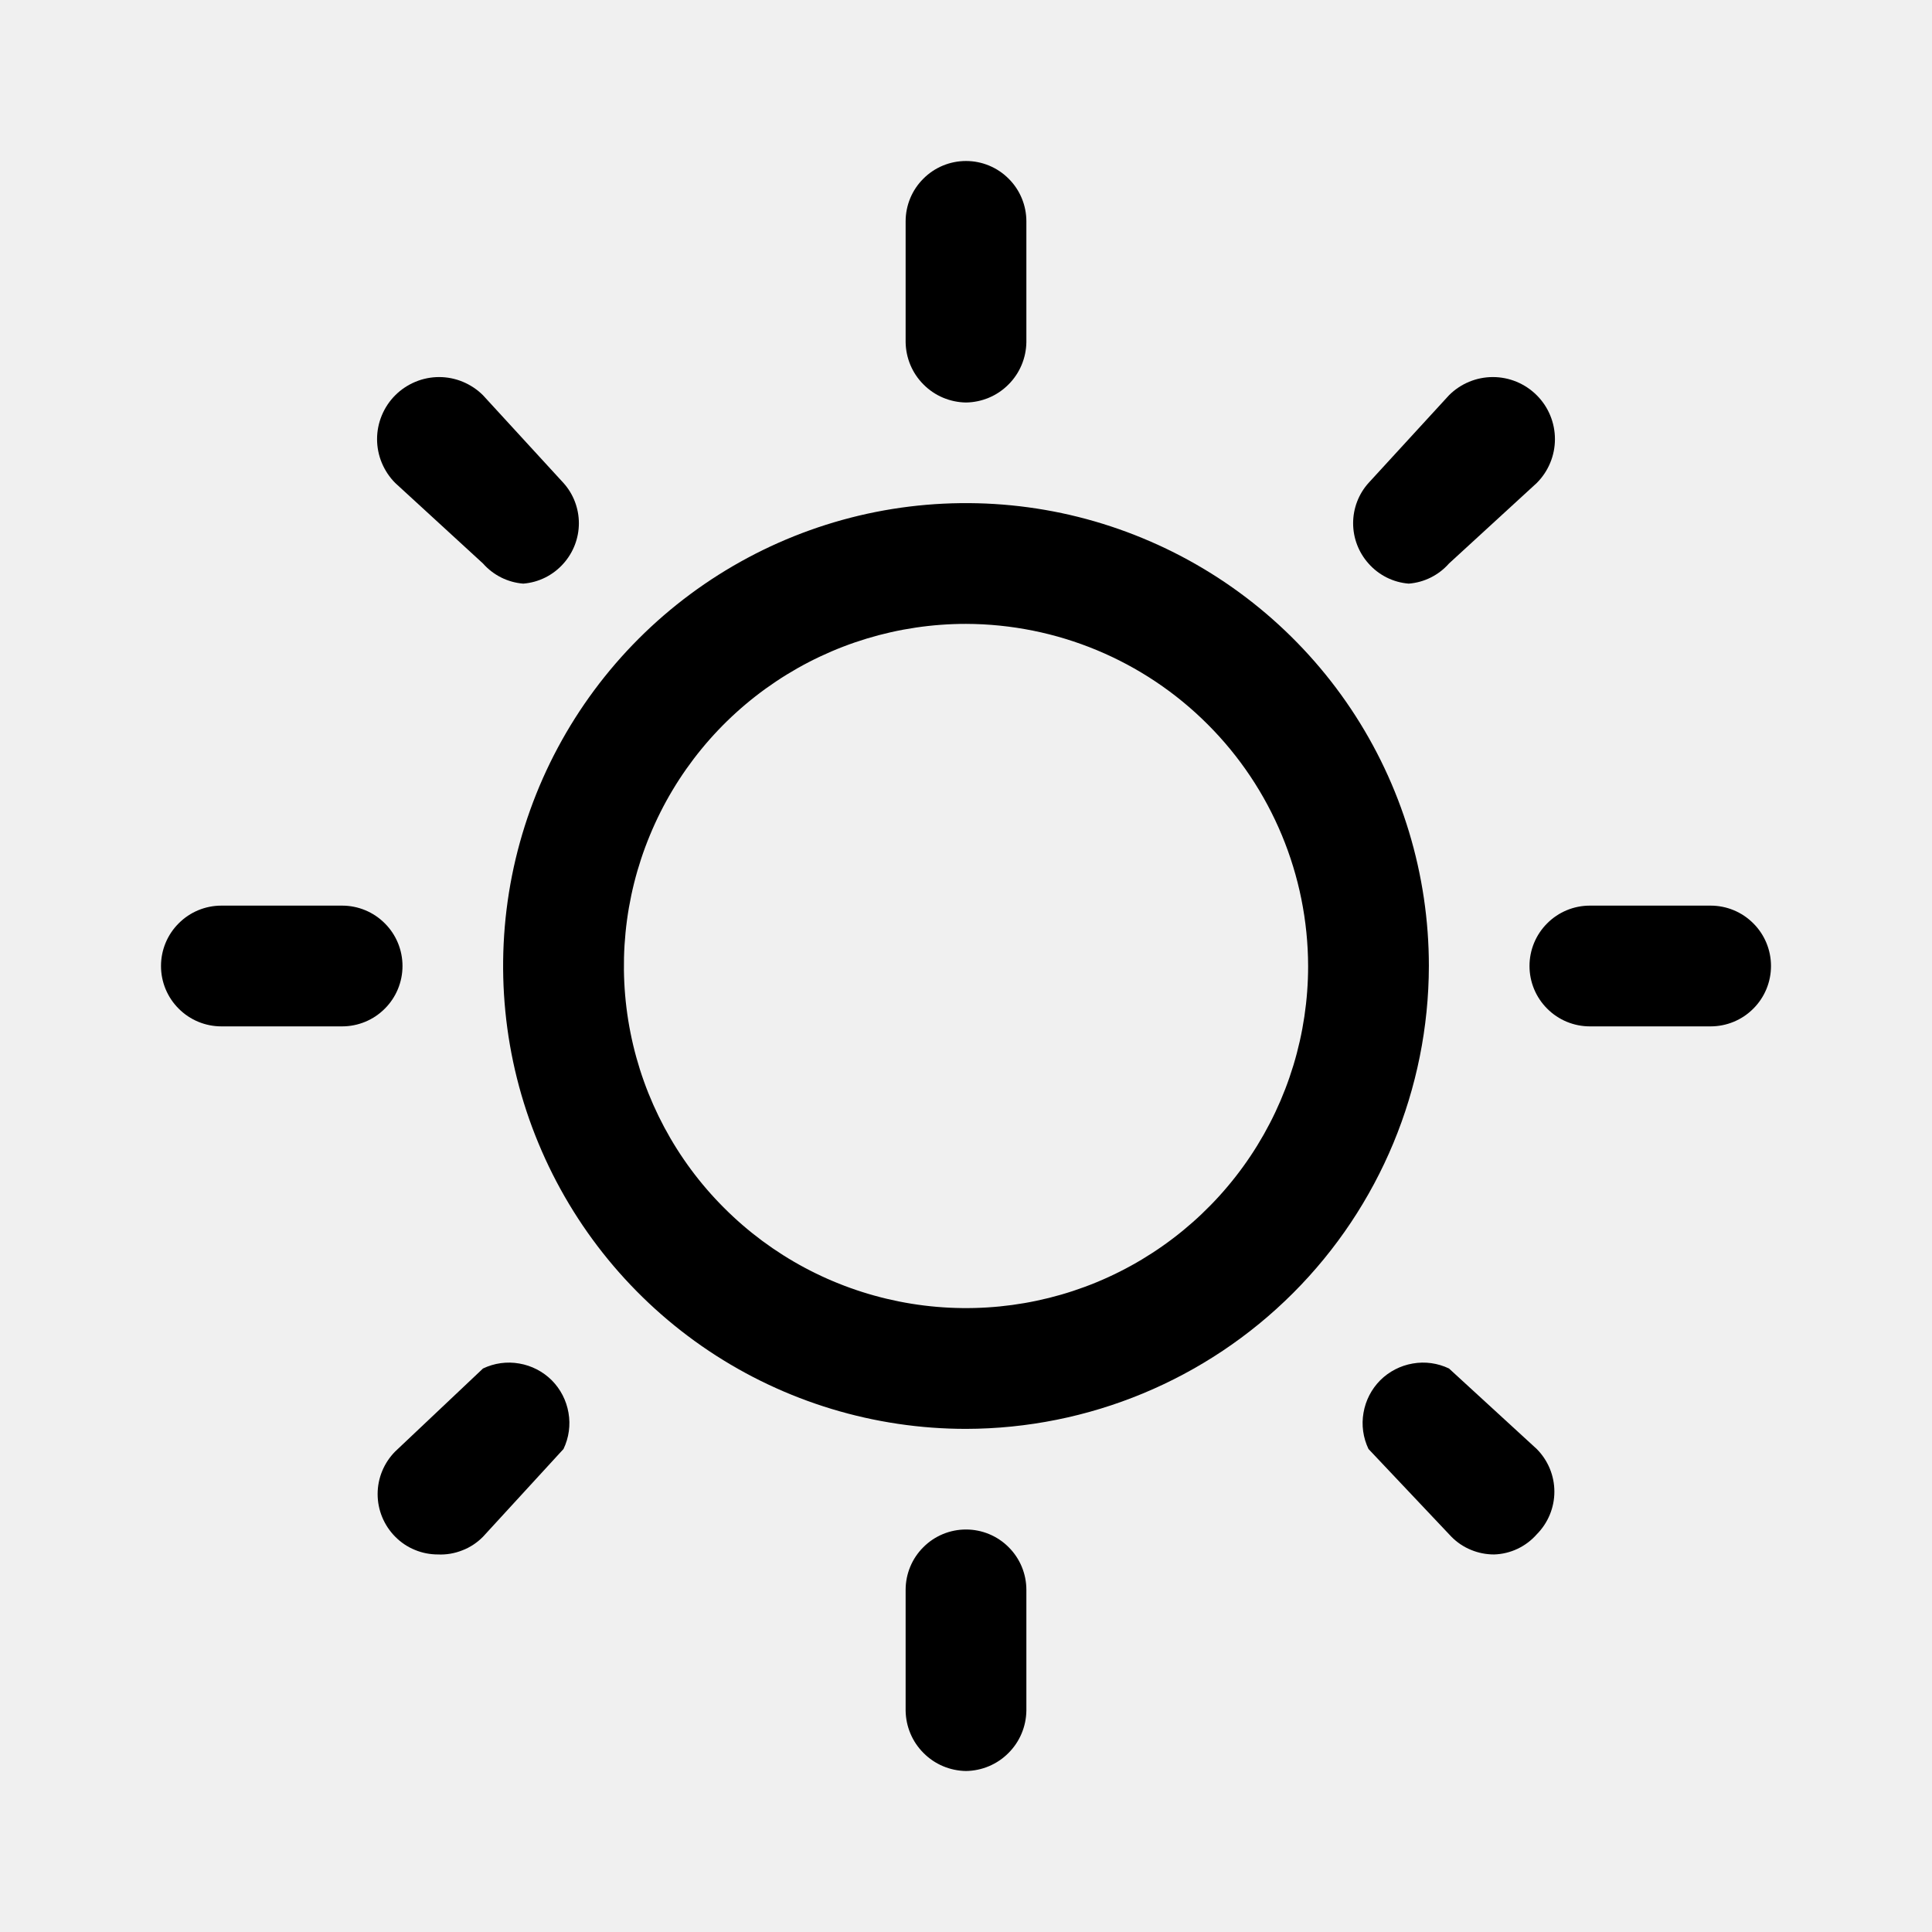
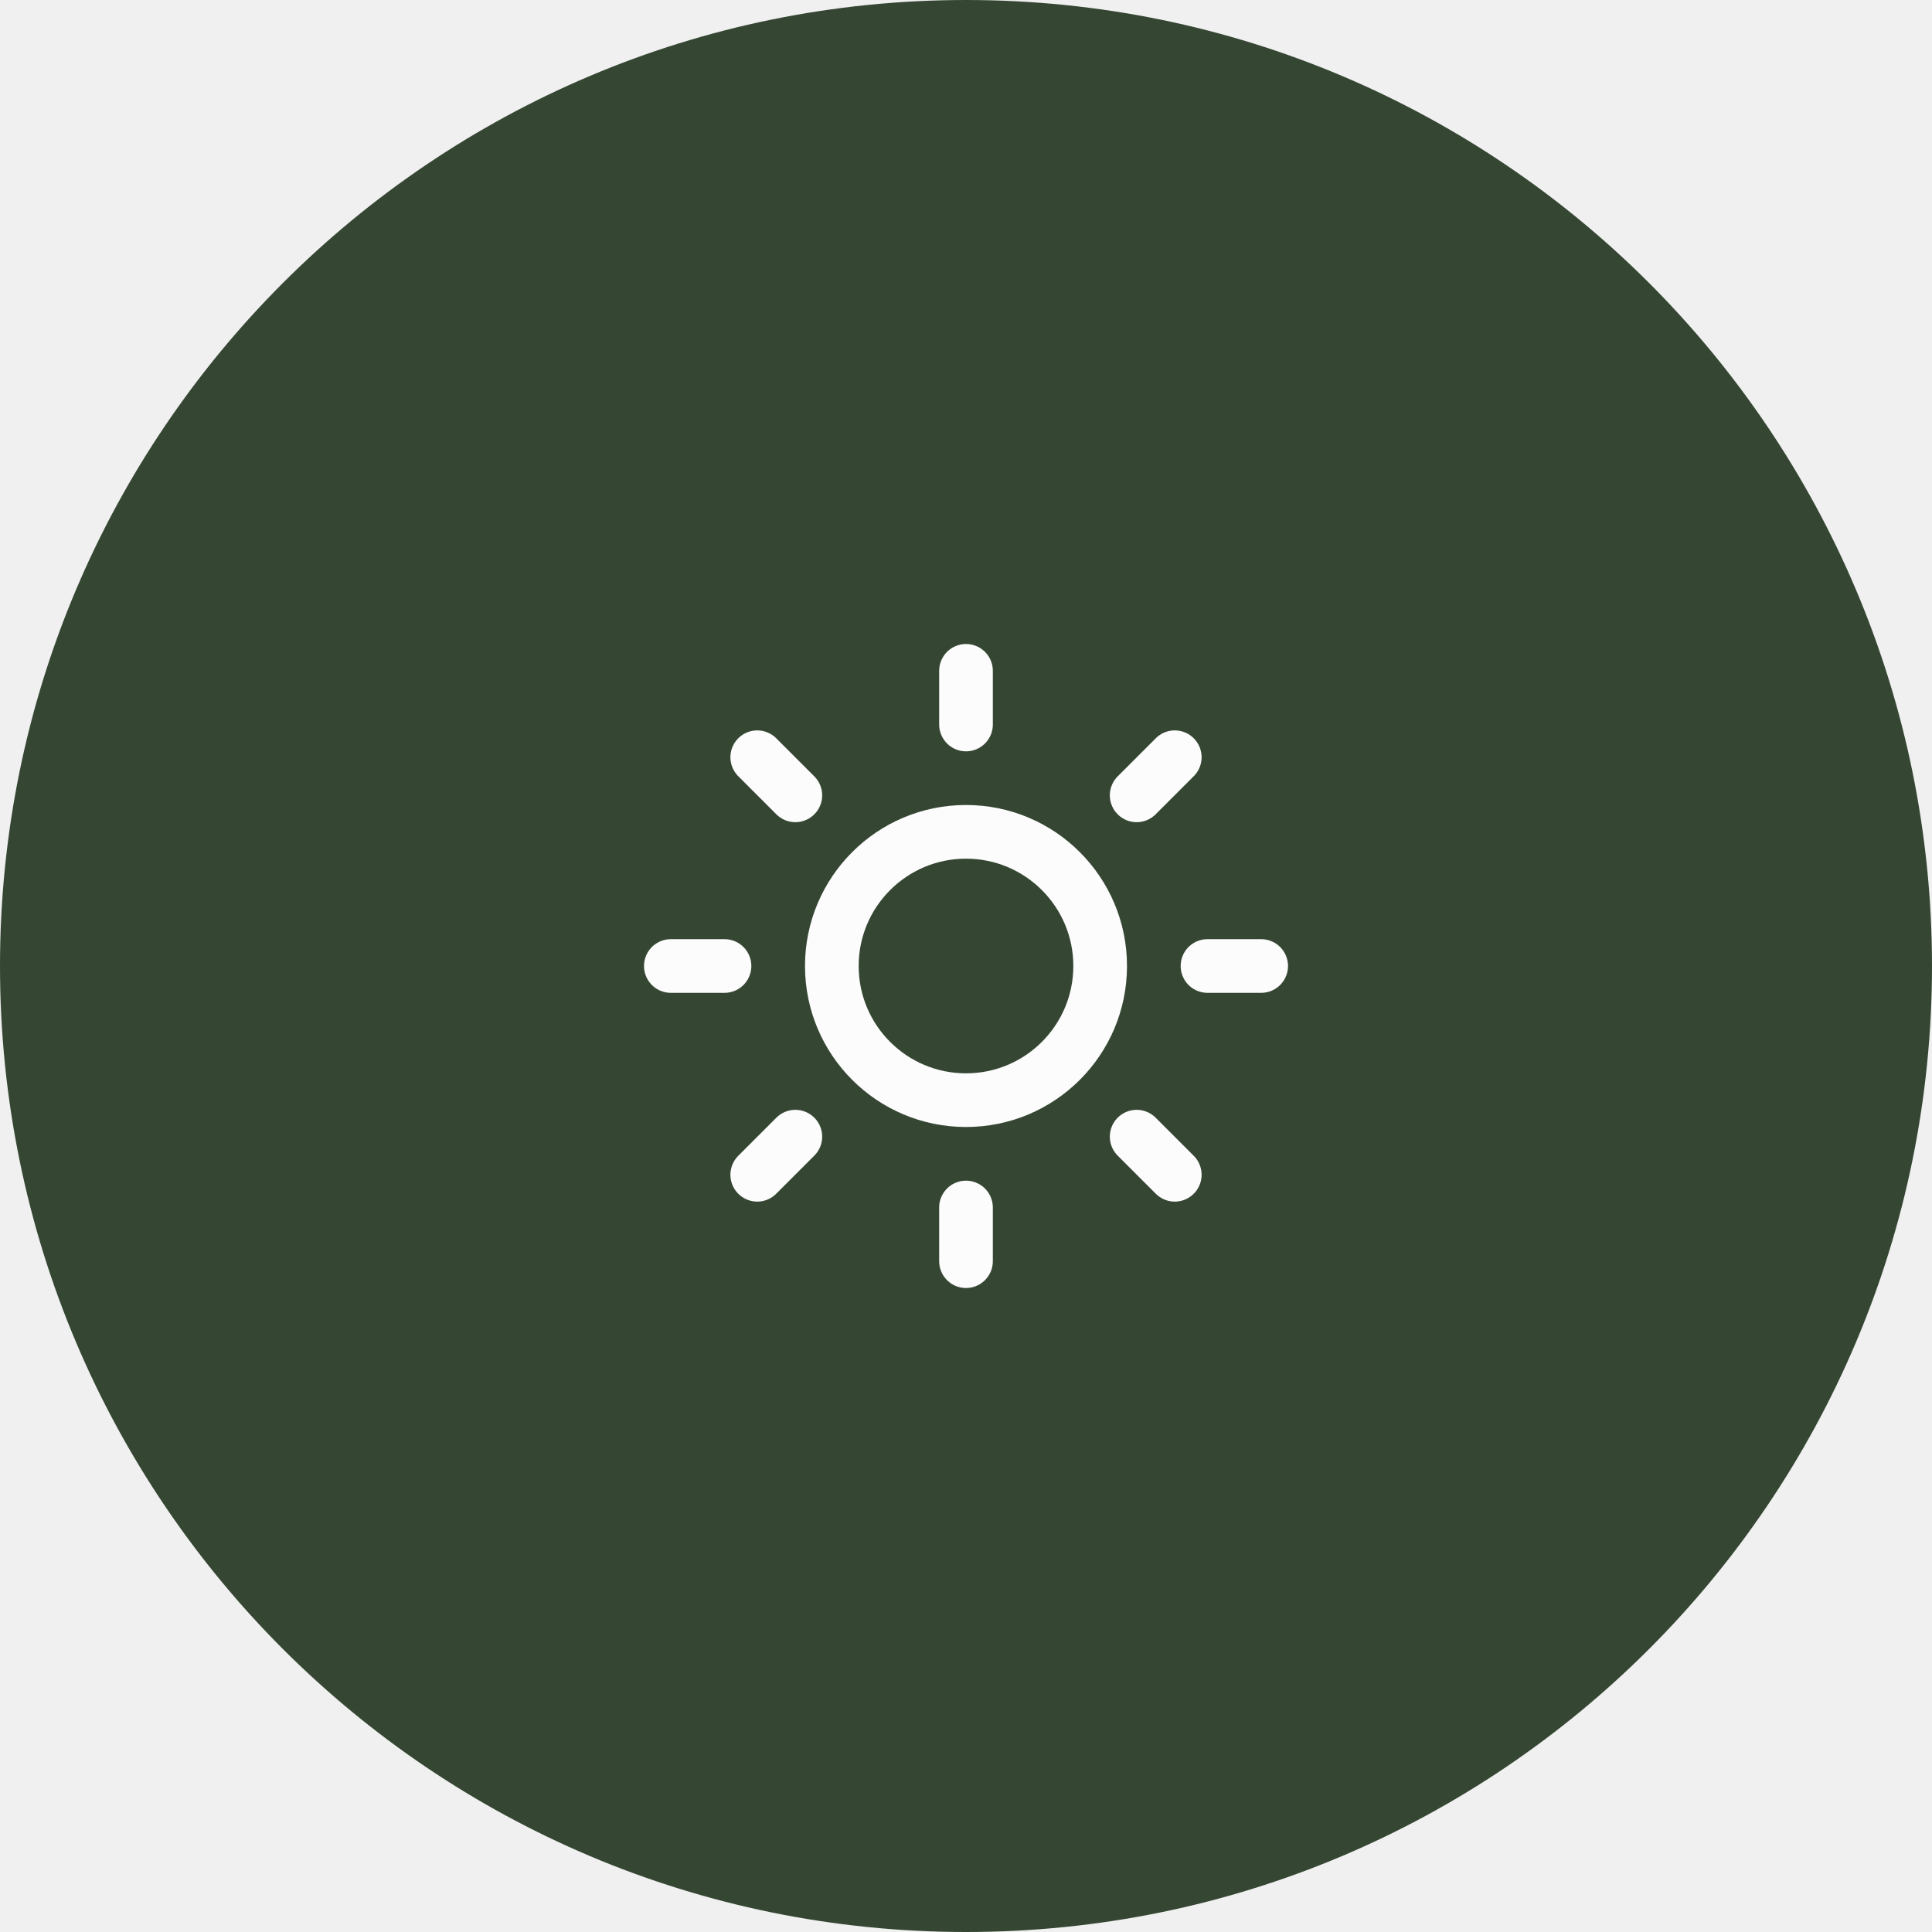
- <svg xmlns="http://www.w3.org/2000/svg" width="800px" height="800px" viewBox="0 0 24 24" fill="none">
-   <path d="M12 17.75C10.863 17.75 9.751 17.413 8.805 16.781C7.86 16.149 7.123 15.251 6.688 14.2C6.252 13.15 6.139 11.994 6.36 10.878C6.582 9.763 7.13 8.738 7.934 7.934C8.738 7.13 9.763 6.582 10.878 6.36C11.994 6.139 13.15 6.252 14.2 6.688C15.251 7.123 16.149 7.86 16.781 8.805C17.413 9.751 17.75 10.863 17.75 12C17.747 13.524 17.141 14.985 16.063 16.063C14.985 17.141 13.524 17.747 12 17.75ZM12 7.75C11.159 7.75 10.338 7.999 9.639 8.466C8.94 8.933 8.395 9.597 8.074 10.374C7.752 11.15 7.668 12.005 7.832 12.829C7.996 13.654 8.4 14.411 8.995 15.005C9.589 15.6 10.346 16.004 11.171 16.168C11.995 16.332 12.85 16.248 13.626 15.927C14.403 15.605 15.067 15.06 15.534 14.361C16.001 13.662 16.25 12.841 16.25 12C16.247 10.874 15.799 9.794 15.002 8.998C14.206 8.201 13.126 7.753 12 7.75Z" fill="#000000" />
-   <path d="M12 5C11.802 4.997 11.613 4.918 11.473 4.777C11.332 4.637 11.253 4.448 11.25 4.25V2.75C11.25 2.551 11.329 2.36 11.47 2.22C11.61 2.079 11.801 2 12 2C12.199 2 12.39 2.079 12.53 2.22C12.671 2.36 12.75 2.551 12.75 2.75V4.25C12.747 4.448 12.668 4.637 12.527 4.777C12.387 4.918 12.198 4.997 12 5Z" fill="#000000" />
-   <path d="M12 22C11.802 21.997 11.613 21.918 11.473 21.777C11.332 21.637 11.253 21.448 11.25 21.25V19.75C11.25 19.551 11.329 19.36 11.47 19.22C11.61 19.079 11.801 19 12 19C12.199 19 12.39 19.079 12.53 19.22C12.671 19.36 12.75 19.551 12.75 19.75V21.25C12.747 21.448 12.668 21.637 12.527 21.777C12.387 21.918 12.198 21.997 12 22Z" fill="#000000" />
-   <path d="M21.25 12.75H19.75C19.551 12.75 19.36 12.671 19.22 12.53C19.079 12.39 19 12.199 19 12C19 11.801 19.079 11.61 19.22 11.47C19.36 11.329 19.551 11.25 19.75 11.25H21.25C21.449 11.25 21.64 11.329 21.78 11.47C21.921 11.61 22 11.801 22 12C22 12.199 21.921 12.39 21.78 12.53C21.64 12.671 21.449 12.75 21.25 12.75Z" fill="#000000" />
-   <path d="M4.25 12.75H2.75C2.551 12.75 2.36 12.671 2.22 12.53C2.079 12.39 2 12.199 2 12C2 11.801 2.079 11.61 2.22 11.47C2.36 11.329 2.551 11.25 2.75 11.25H4.25C4.449 11.25 4.64 11.329 4.78 11.47C4.921 11.61 5 11.801 5 12C5 12.199 4.921 12.39 4.78 12.53C4.64 12.671 4.449 12.75 4.25 12.75Z" fill="#000000" />
-   <path d="M6.5 7.25C6.307 7.235 6.128 7.145 6 7L4.91 6C4.838 5.928 4.782 5.843 4.743 5.75C4.704 5.656 4.684 5.556 4.684 5.455C4.684 5.354 4.704 5.254 4.743 5.16C4.782 5.066 4.838 4.982 4.91 4.91C4.982 4.838 5.067 4.782 5.16 4.743C5.254 4.704 5.354 4.684 5.455 4.684C5.556 4.684 5.656 4.704 5.75 4.743C5.843 4.782 5.928 4.838 6 4.91L7 6C7.123 6.137 7.191 6.315 7.191 6.5C7.191 6.684 7.123 6.862 7 7C6.872 7.145 6.693 7.235 6.5 7.25Z" fill="#000000" />
-   <path d="M18.56 19.31C18.462 19.31 18.364 19.291 18.273 19.253C18.182 19.216 18.099 19.16 18.03 19.09L17 18C16.933 17.86 16.911 17.703 16.938 17.55C16.964 17.397 17.037 17.256 17.146 17.146C17.256 17.037 17.397 16.964 17.55 16.938C17.703 16.911 17.86 16.933 18 17L19.09 18C19.23 18.141 19.309 18.331 19.309 18.53C19.309 18.729 19.23 18.919 19.09 19.06C19.023 19.136 18.942 19.197 18.851 19.24C18.76 19.283 18.661 19.307 18.56 19.31Z" fill="#000000" />
-   <path d="M17.5 7.25C17.307 7.235 17.128 7.145 17 7C16.877 6.862 16.809 6.684 16.809 6.5C16.809 6.315 16.877 6.137 17 6L18 4.91C18.145 4.765 18.341 4.684 18.545 4.684C18.749 4.684 18.945 4.765 19.09 4.91C19.235 5.054 19.316 5.251 19.316 5.455C19.316 5.659 19.235 5.855 19.09 6L18 7C17.872 7.145 17.693 7.235 17.5 7.25Z" fill="#000000" />
-   <path d="M5.44 19.31C5.341 19.31 5.244 19.291 5.153 19.253C5.062 19.216 4.979 19.16 4.91 19.09C4.77 18.949 4.691 18.759 4.691 18.56C4.691 18.361 4.77 18.171 4.91 18.03L6 17C6.14 16.933 6.297 16.911 6.45 16.938C6.603 16.964 6.744 17.037 6.854 17.146C6.963 17.256 7.036 17.397 7.062 17.55C7.089 17.703 7.067 17.86 7 18L6 19.09C5.927 19.164 5.84 19.222 5.743 19.259C5.647 19.297 5.544 19.315 5.44 19.31Z" fill="#000000" />
+ <svg xmlns="http://www.w3.org/2000/svg" width="72" height="72" viewBox="0 0 72 72" fill="none">
+   <rect width="72" height="72" rx="36" fill="#354733" />
+   <g clip-path="url(#clip0_85_68)">
+     <path d="M36 41C38.761 41 41 38.761 41 36C41 33.239 38.761 31 36 31C33.239 31 31 33.239 31 36C31 38.761 33.239 41 36 41Z" stroke="#FCFCFC" stroke-width="2" stroke-linecap="round" stroke-linejoin="round" />
+     <path d="M36 25V27" stroke="#FCFCFC" stroke-width="2" stroke-linecap="round" stroke-linejoin="round" />
+     <path d="M36 45V47" stroke="#FCFCFC" stroke-width="2" stroke-linecap="round" stroke-linejoin="round" />
+     <path d="M28.22 28.22L29.64 29.64" stroke="#FCFCFC" stroke-width="2" stroke-linecap="round" stroke-linejoin="round" />
+     <path d="M42.36 42.36L43.78 43.78" stroke="#FCFCFC" stroke-width="2" stroke-linecap="round" stroke-linejoin="round" />
+     <path d="M25 36H27" stroke="#FCFCFC" stroke-width="2" stroke-linecap="round" stroke-linejoin="round" />
+     <path d="M45 36H47" stroke="#FCFCFC" stroke-width="2" stroke-linecap="round" stroke-linejoin="round" />
+     <path d="M28.22 43.78L29.64 42.36" stroke="#FCFCFC" stroke-width="2" stroke-linecap="round" stroke-linejoin="round" />
+     <path d="M42.36 29.64L43.78 28.22" stroke="#FCFCFC" stroke-width="2" stroke-linecap="round" stroke-linejoin="round" />
+   </g>
+   <defs>
+     <clipPath id="clip0_85_68">
+       <rect width="24" height="24" fill="white" transform="translate(24 24)" />
+     </clipPath>
+   </defs>
</svg>
